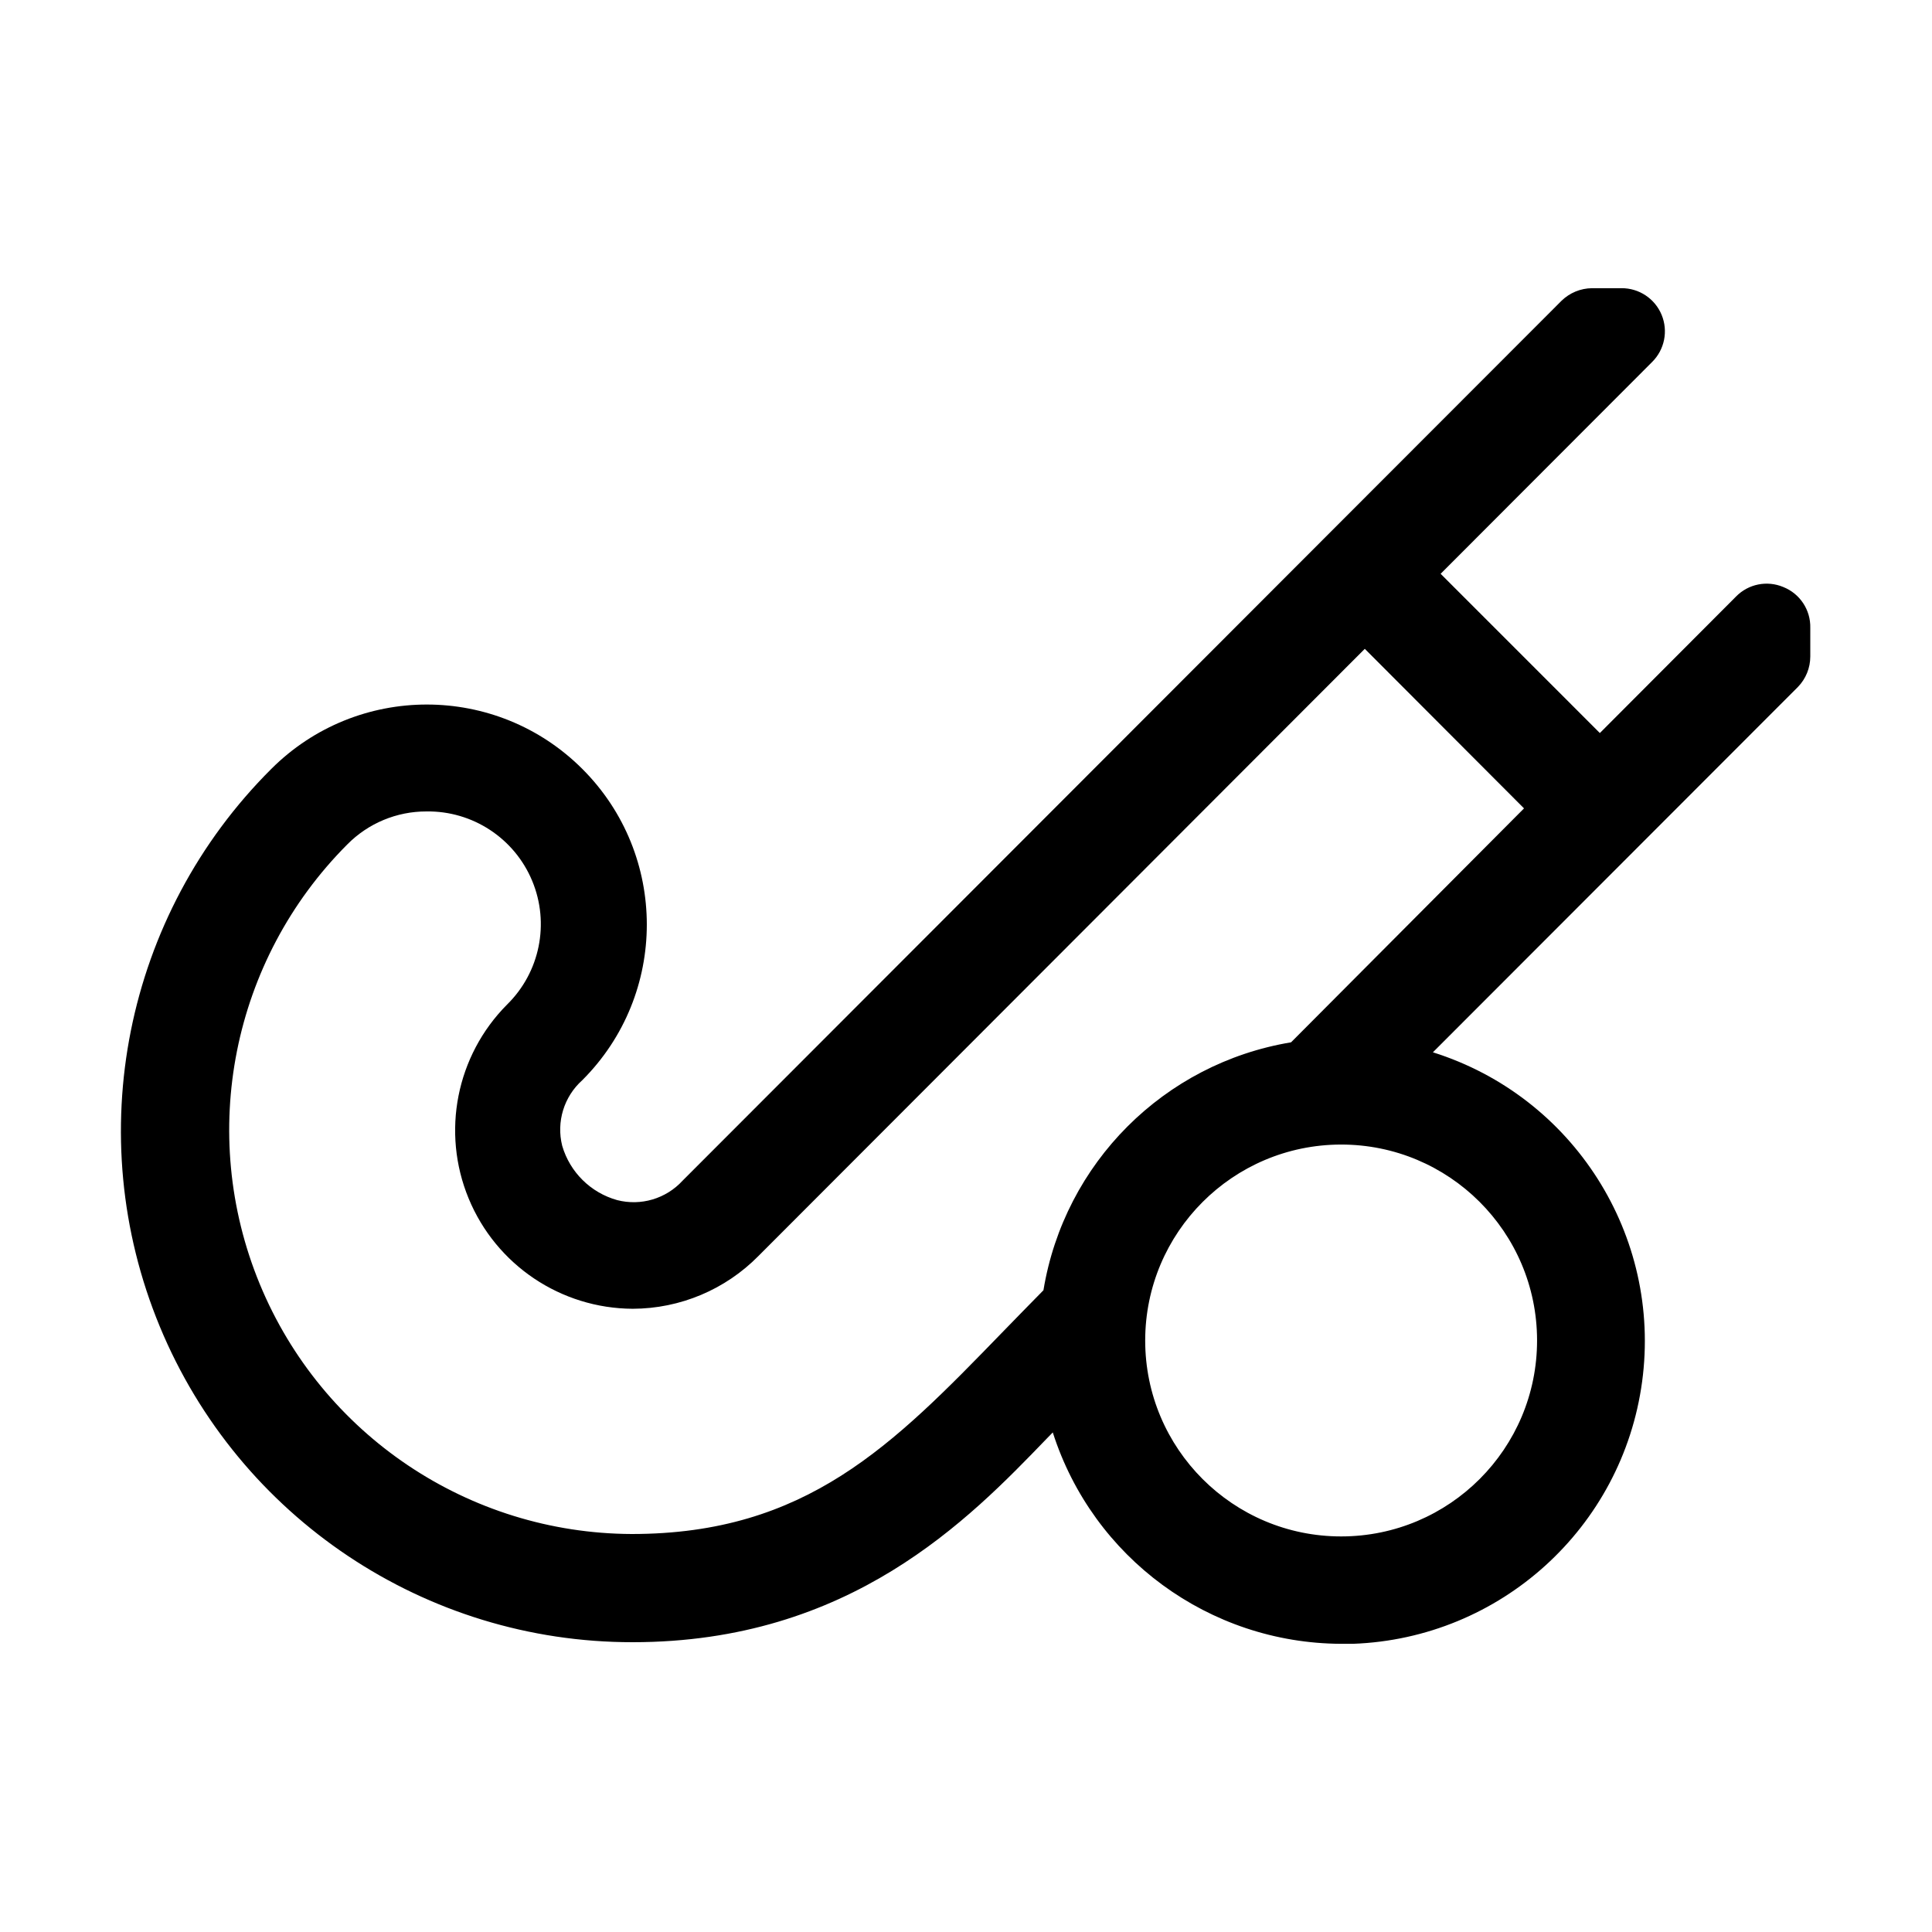
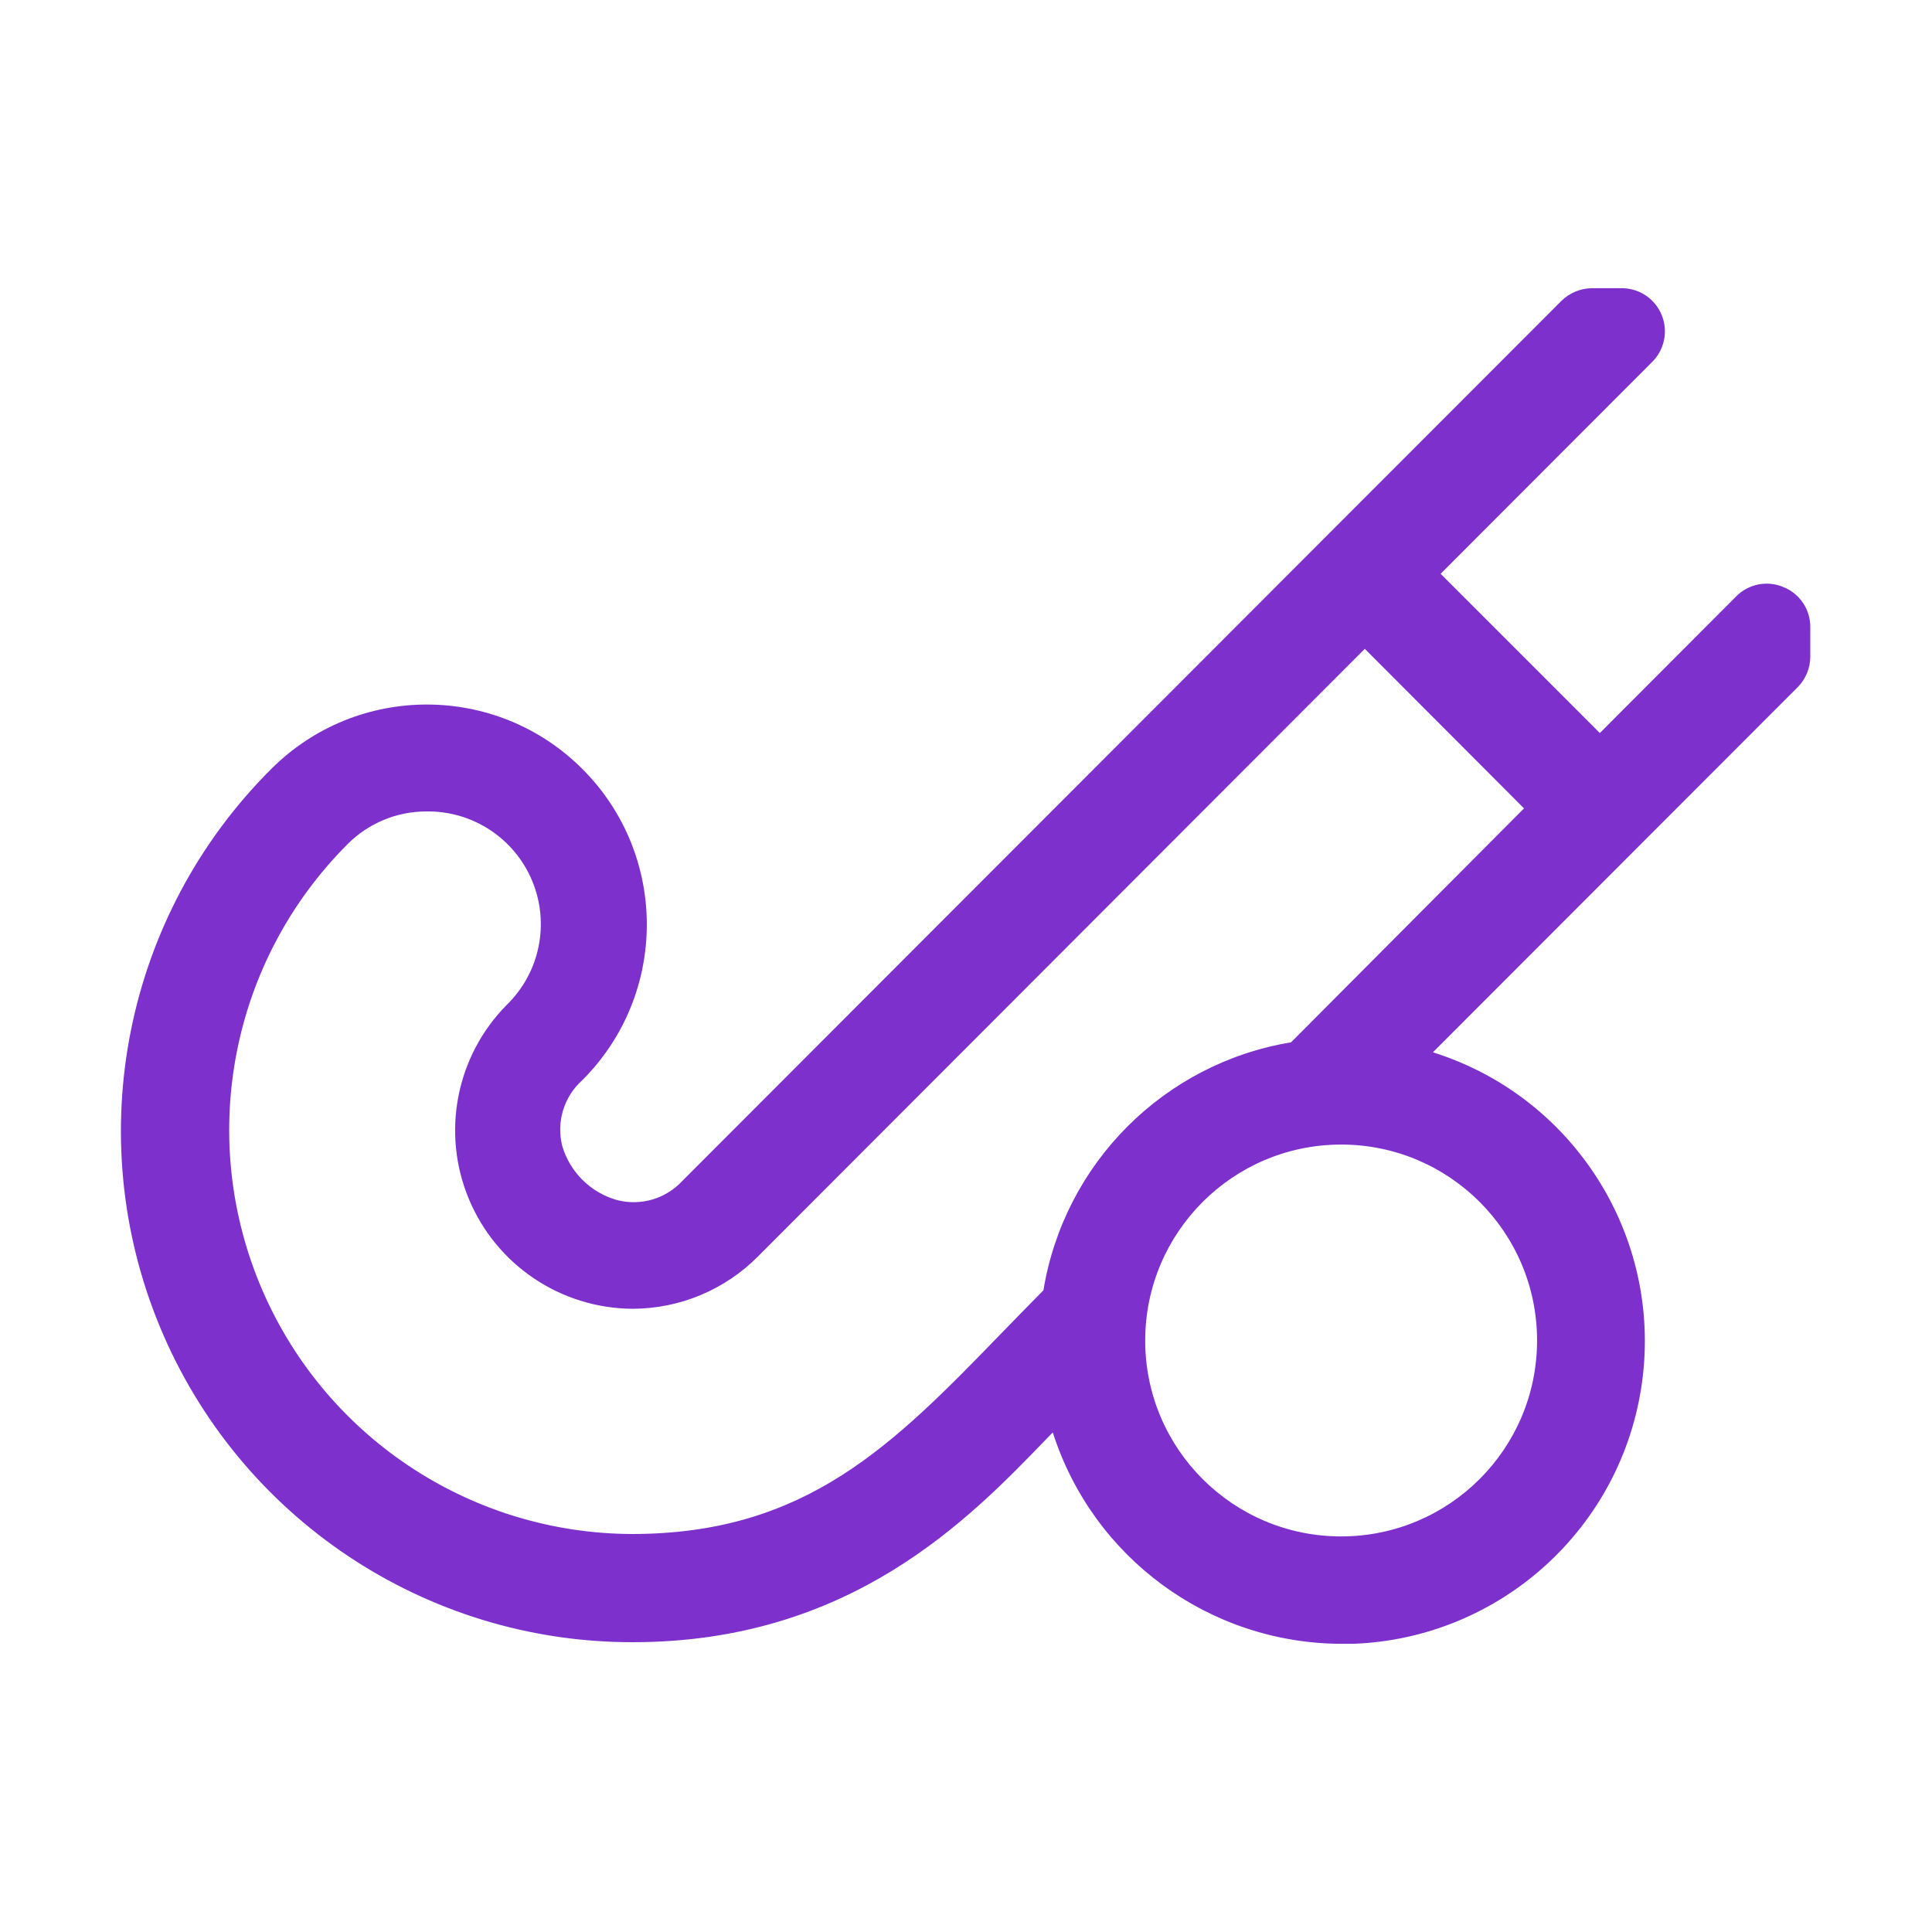
<svg xmlns="http://www.w3.org/2000/svg" viewBox="0 0 120 120">
+   <defs>
+     <style>.cls-1{fill:#7d30cc;}</style>
+   </defs>
  <g id="Layer_1" data-name="Layer 1">
-     <path d="M110.76,36.46a2.66,2.66,0,0,0-2.93.59l-8.46,8.48-9.89-9.89,13.13-13.15a2.68,2.68,0,0,0-1.9-4.59H98.88a2.75,2.75,0,0,0-1.9.79L42.4,73.33a4.12,4.12,0,0,1-4.07,1.21,4.94,4.94,0,0,1-3.41-3.37,4.12,4.12,0,0,1,1.25-4.08A13.66,13.66,0,1,0,16.85,47.76,31.75,31.75,0,0,0,39.29,102C52.81,102,60.17,94.38,65,89.37l.39-.4a18.88,18.88,0,0,0,17.9,13.13l.75,0A18.81,18.81,0,0,0,89,65.36l22.67-22.69a2.71,2.71,0,0,0,.77-1.89V39A2.66,2.66,0,0,0,110.76,36.46ZM26.49,50.4h0a7,7,0,0,1,5,12A11.08,11.08,0,0,0,39.3,81.29h0A11,11,0,0,0,47.12,78l37.65-37.7,9.89,9.91L80.19,64.74a18.69,18.69,0,0,0-15.38,15.4c-.88.89-1.73,1.77-2.57,2.63-6.79,7-12.16,12.51-23,12.51A25.1,25.1,0,0,1,21.57,52.45,6.89,6.89,0,0,1,26.49,50.4ZM83.28,71.09A12.17,12.17,0,1,1,71.13,83.26,12.18,12.18,0,0,1,83.28,71.09Z" />
+     <path class="cls-1" d="M110.76,36.46a2.66,2.66,0,0,0-2.93.59l-8.46,8.48-9.89-9.89,13.13-13.15a2.68,2.68,0,0,0-1.9-4.59H98.88a2.75,2.75,0,0,0-1.9.79L42.4,73.33a4.12,4.12,0,0,1-4.07,1.21,4.94,4.94,0,0,1-3.41-3.37,4.12,4.12,0,0,1,1.25-4.08A13.66,13.66,0,1,0,16.85,47.76,31.75,31.75,0,0,0,39.29,102C52.81,102,60.17,94.38,65,89.37l.39-.4a18.88,18.88,0,0,0,17.9,13.13l.75,0A18.81,18.81,0,0,0,89,65.36l22.67-22.69a2.71,2.71,0,0,0,.77-1.89V39A2.66,2.66,0,0,0,110.76,36.46ZM26.49,50.4h0a7,7,0,0,1,5,12A11.08,11.08,0,0,0,39.3,81.29h0A11,11,0,0,0,47.12,78l37.65-37.7,9.89,9.91L80.19,64.74a18.69,18.69,0,0,0-15.38,15.4c-.88.89-1.73,1.77-2.57,2.63-6.79,7-12.16,12.51-23,12.51A25.1,25.1,0,0,1,21.57,52.45,6.89,6.89,0,0,1,26.49,50.4ZM83.28,71.09A12.17,12.17,0,1,1,71.13,83.26,12.18,12.18,0,0,1,83.28,71.09Z" />
  </g>
</svg>
